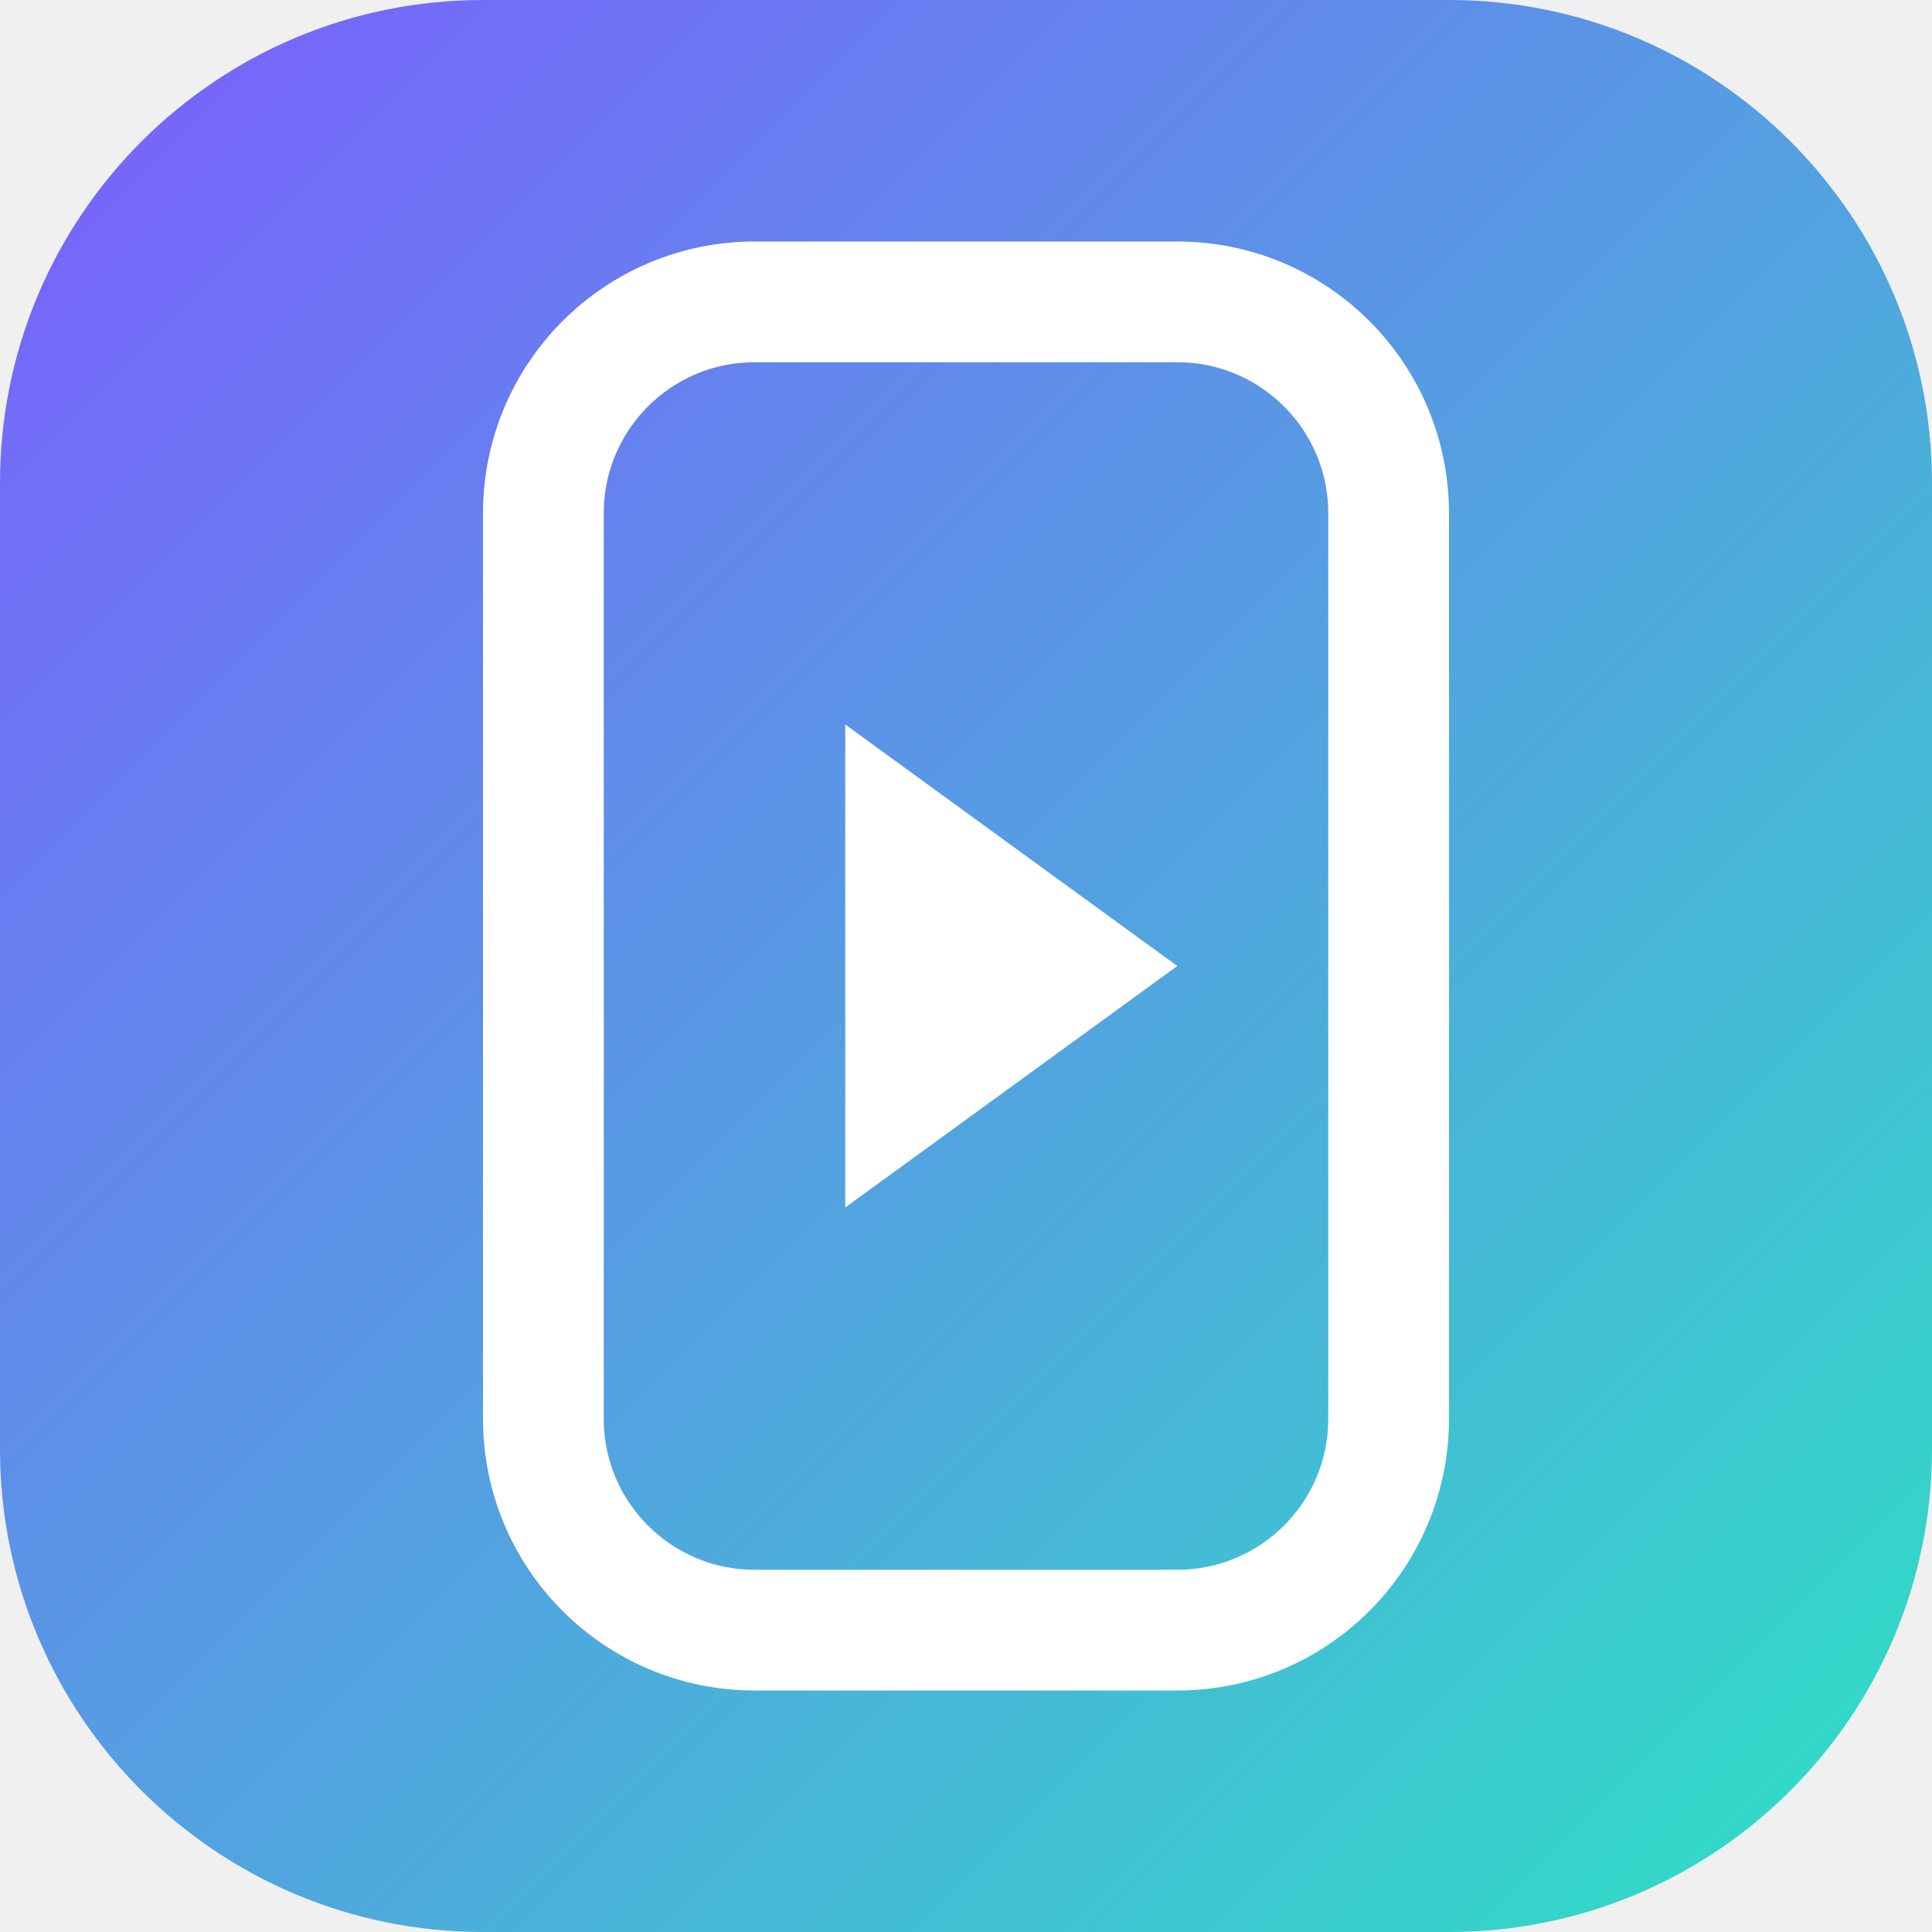
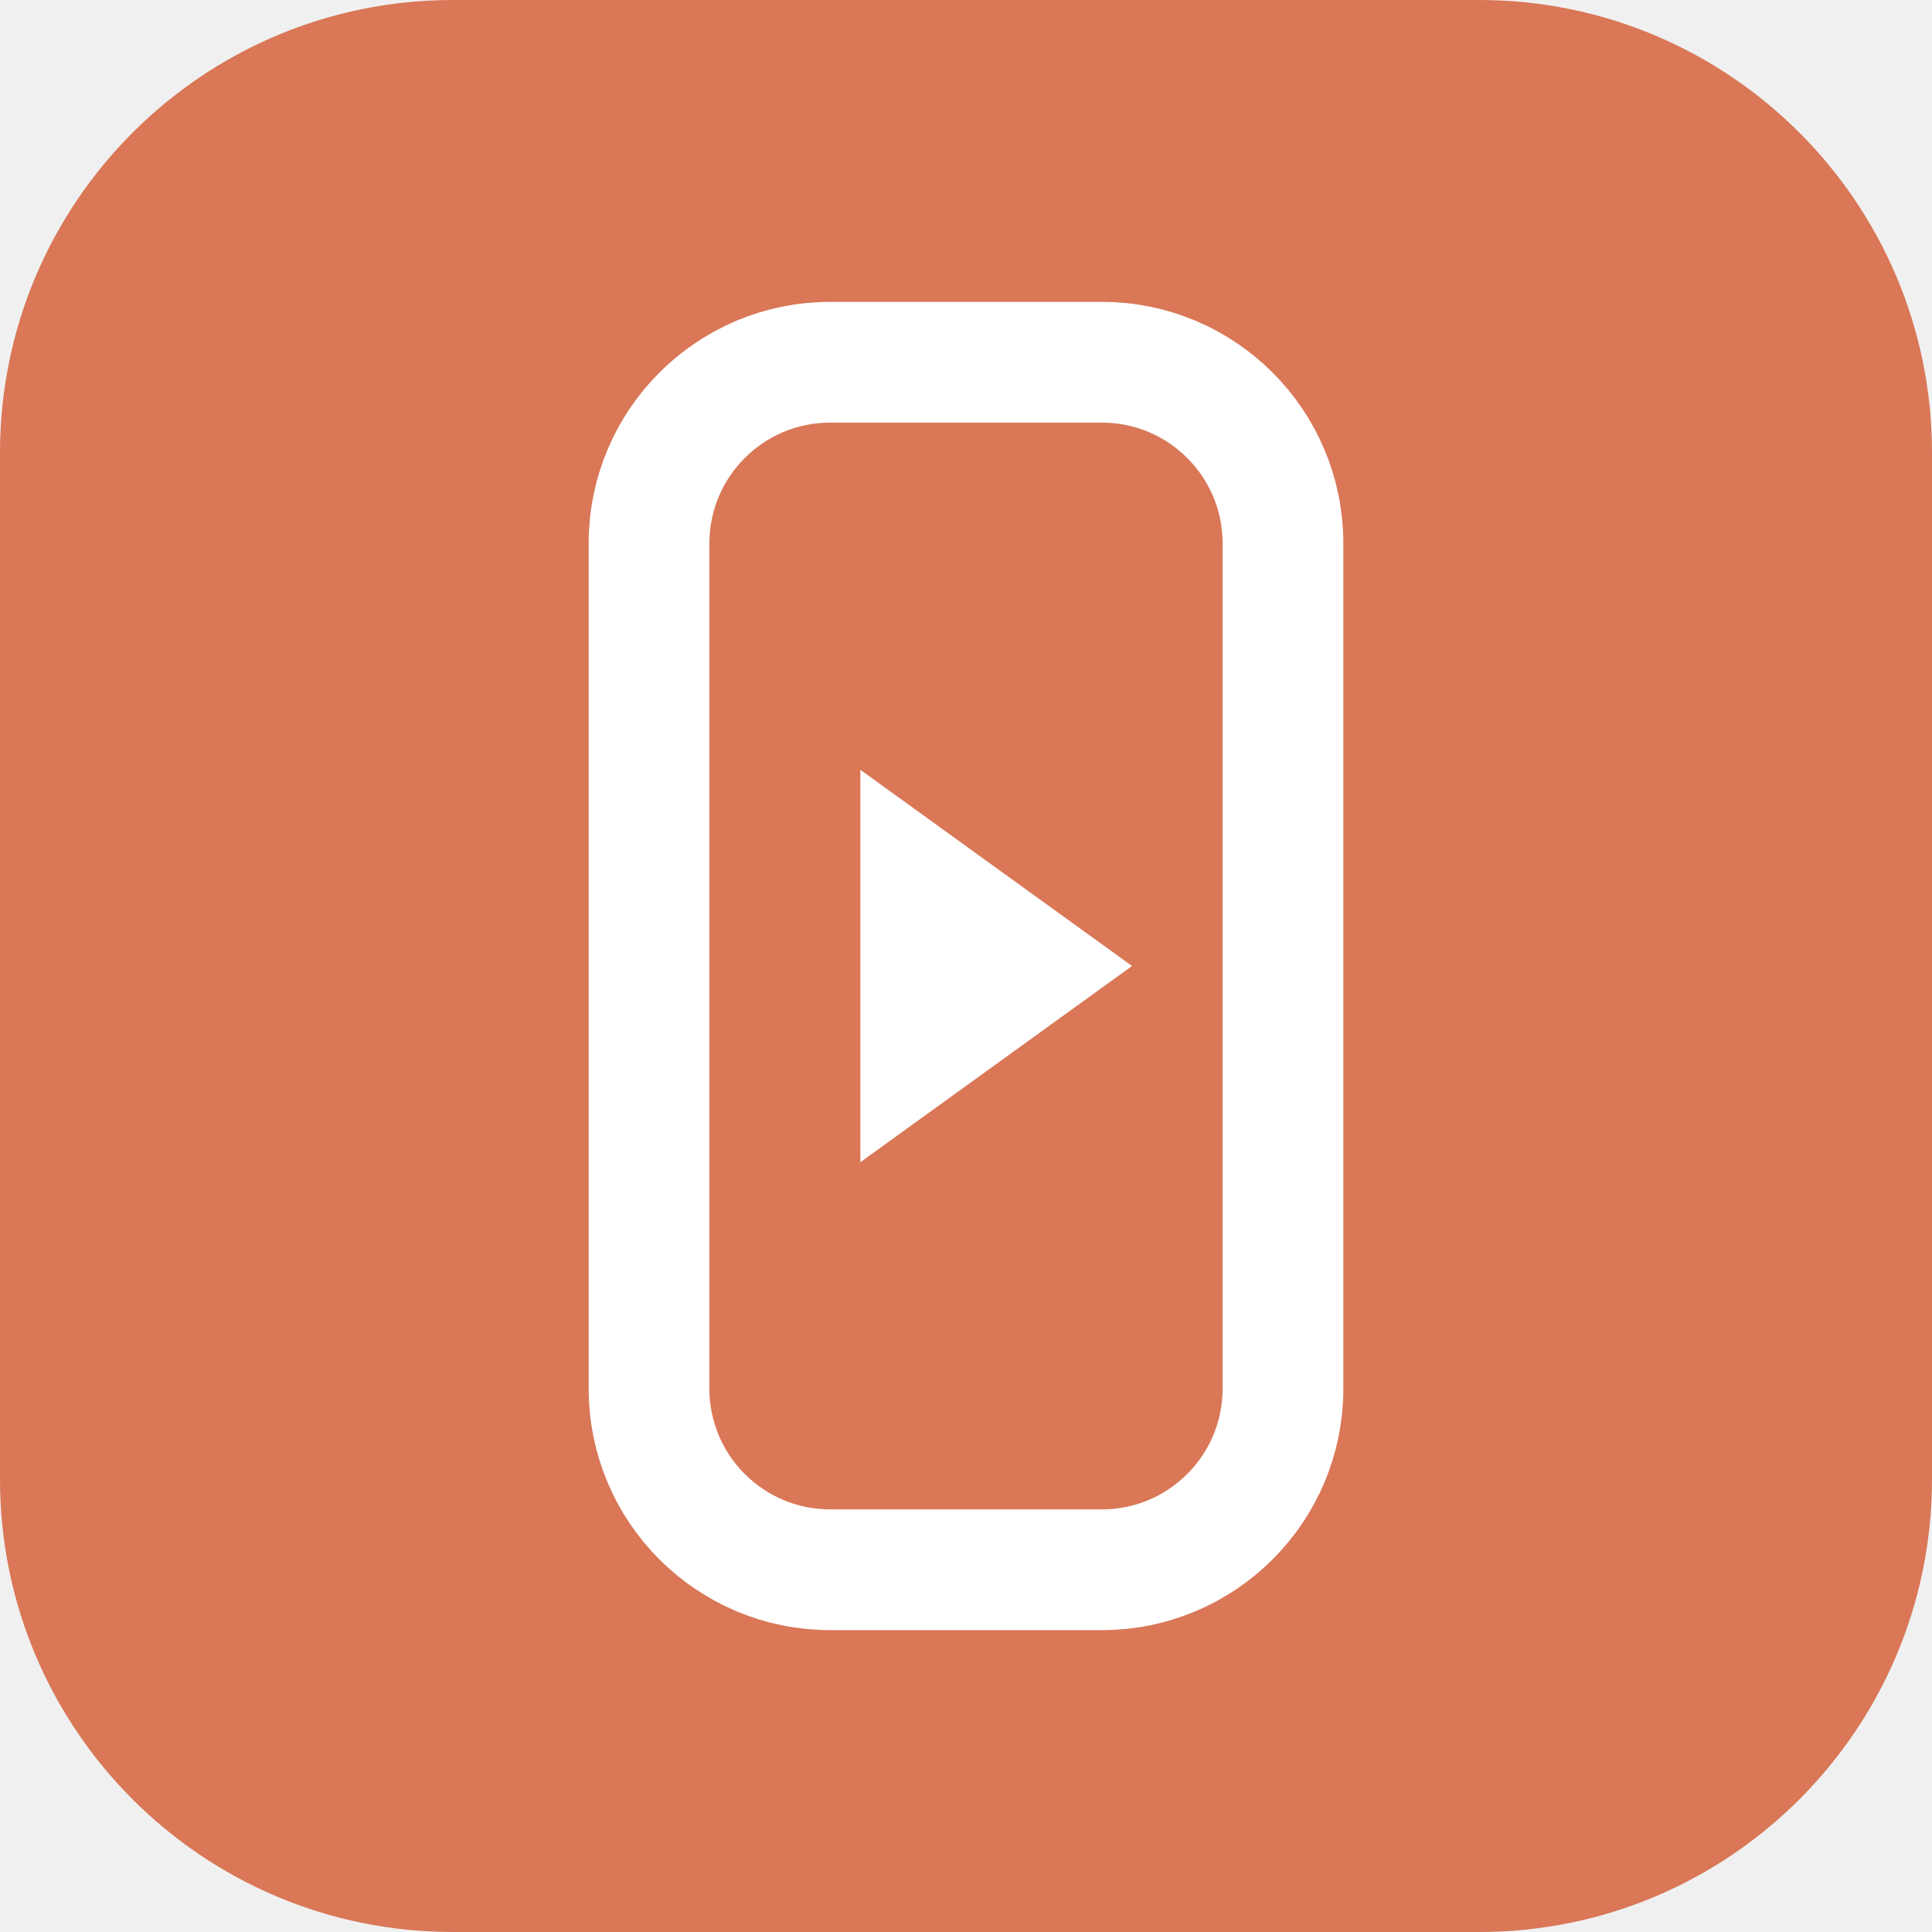
<svg xmlns="http://www.w3.org/2000/svg" viewBox="0 0 64 64">
-   <defs>
-     <linearGradient id="g" x1="0" y1="0" x2="1" y2="1">
-       <stop offset="0" stop-color="#7c5cff" />
-       <stop offset="1" stop-color="#2de2c4" />
-     </linearGradient>
-   </defs>
-   <rect width="64" height="64" rx="16" fill="url(#g)" />
-   <rect x="18" y="10" width="28" height="44" rx="7" fill="none" stroke="#fff" stroke-width="4" />
-   <path d="M28 24l11 8-11 8z" fill="#fff" />
+   <rect width="64" height="64" rx="15" fill="#D97757" />
+   <rect x="21.5" y="12" width="21" height="40" rx="6" fill="none" stroke="#fff" stroke-width="4" />
+   <path d="M28.5 25.5l9 6.5-9 6.5z" fill="#fff" />
</svg>
